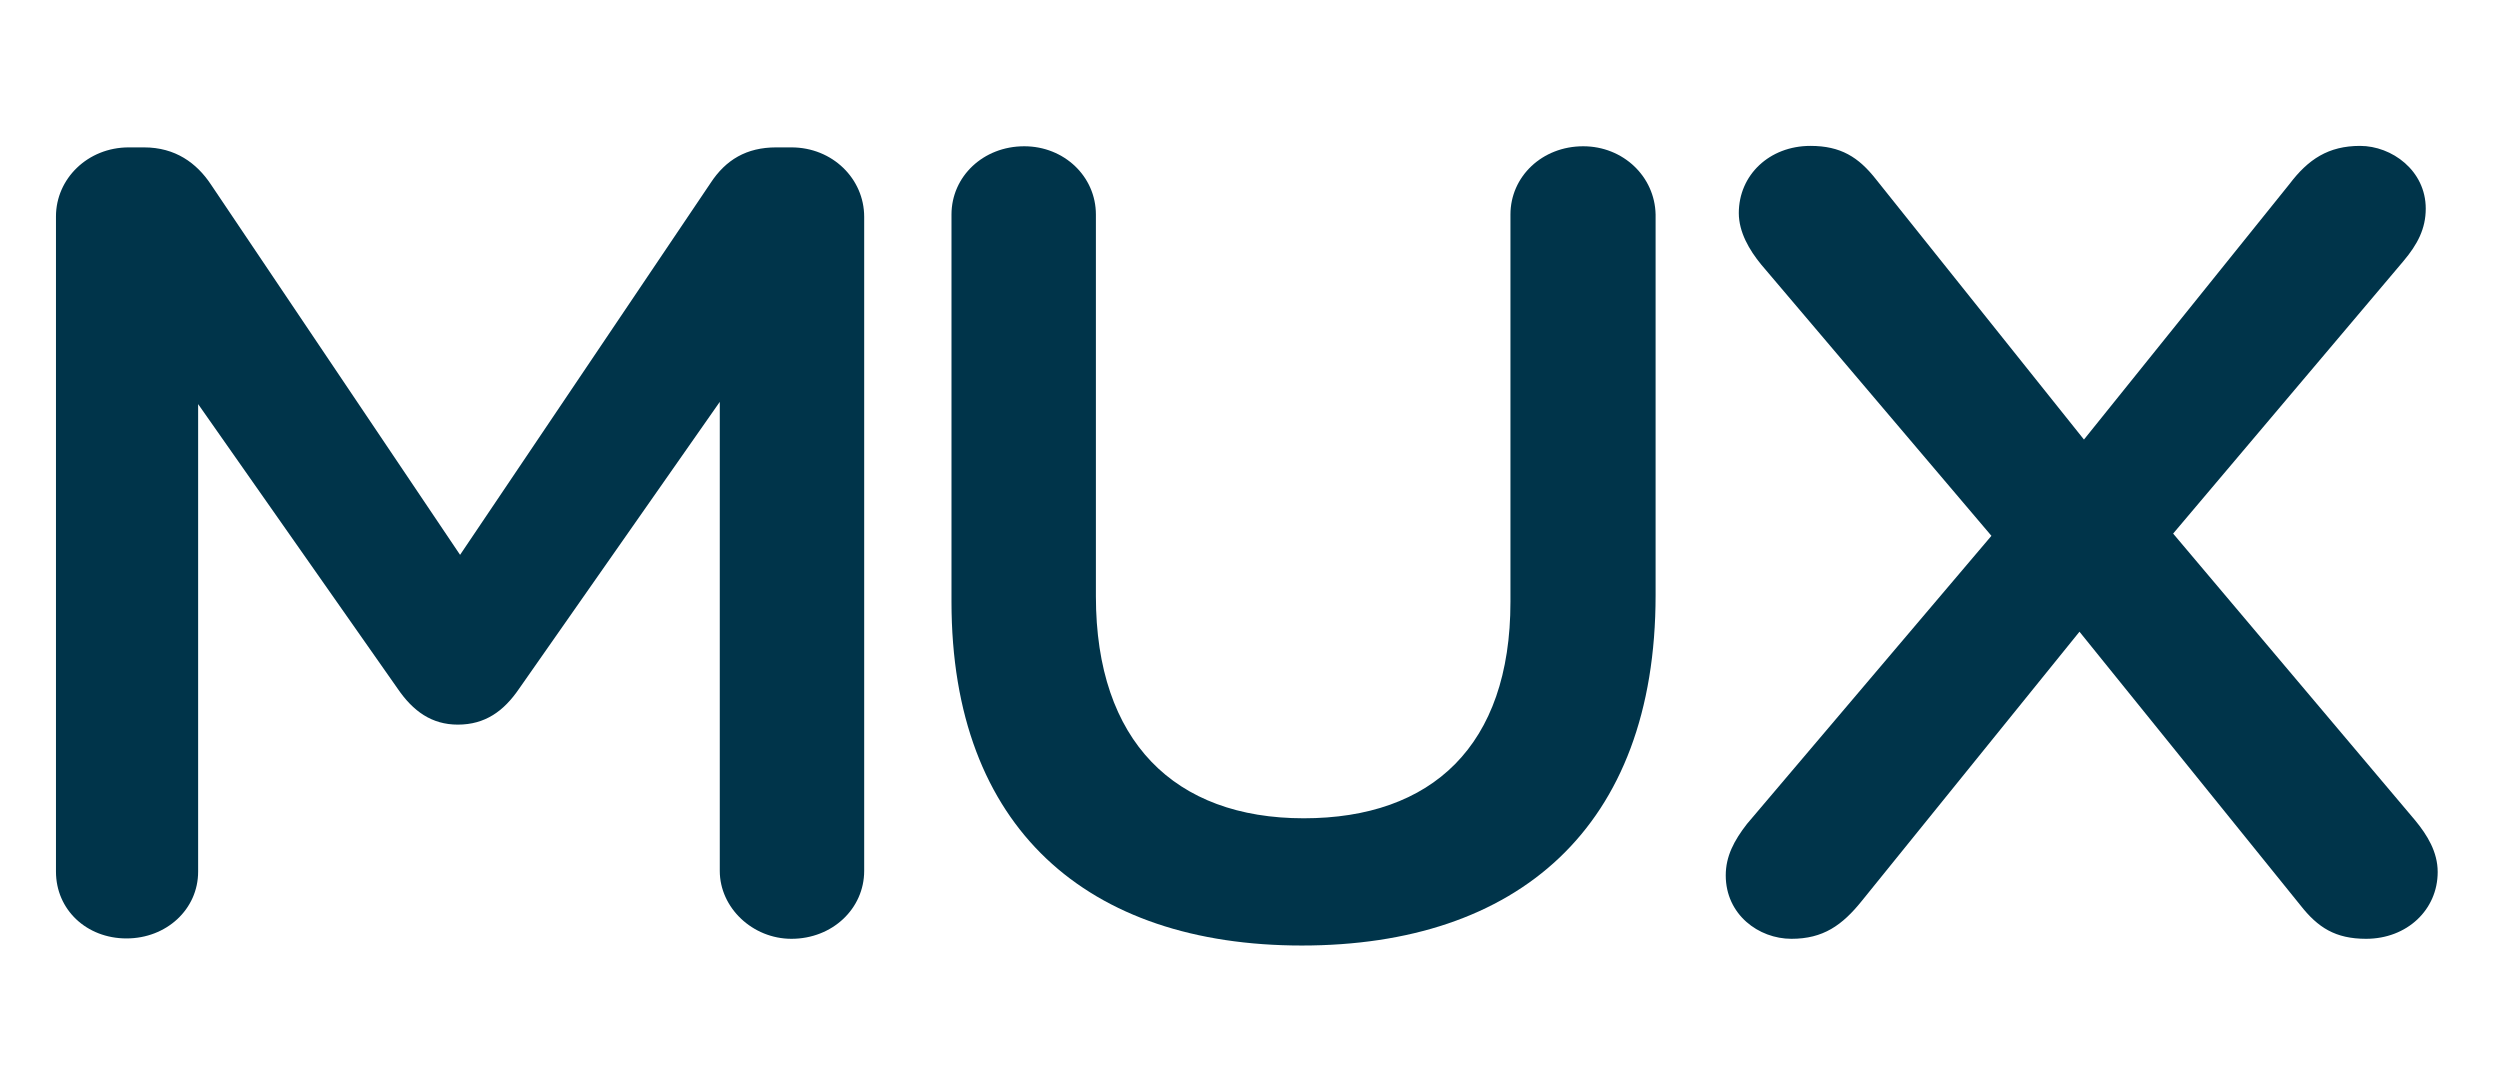
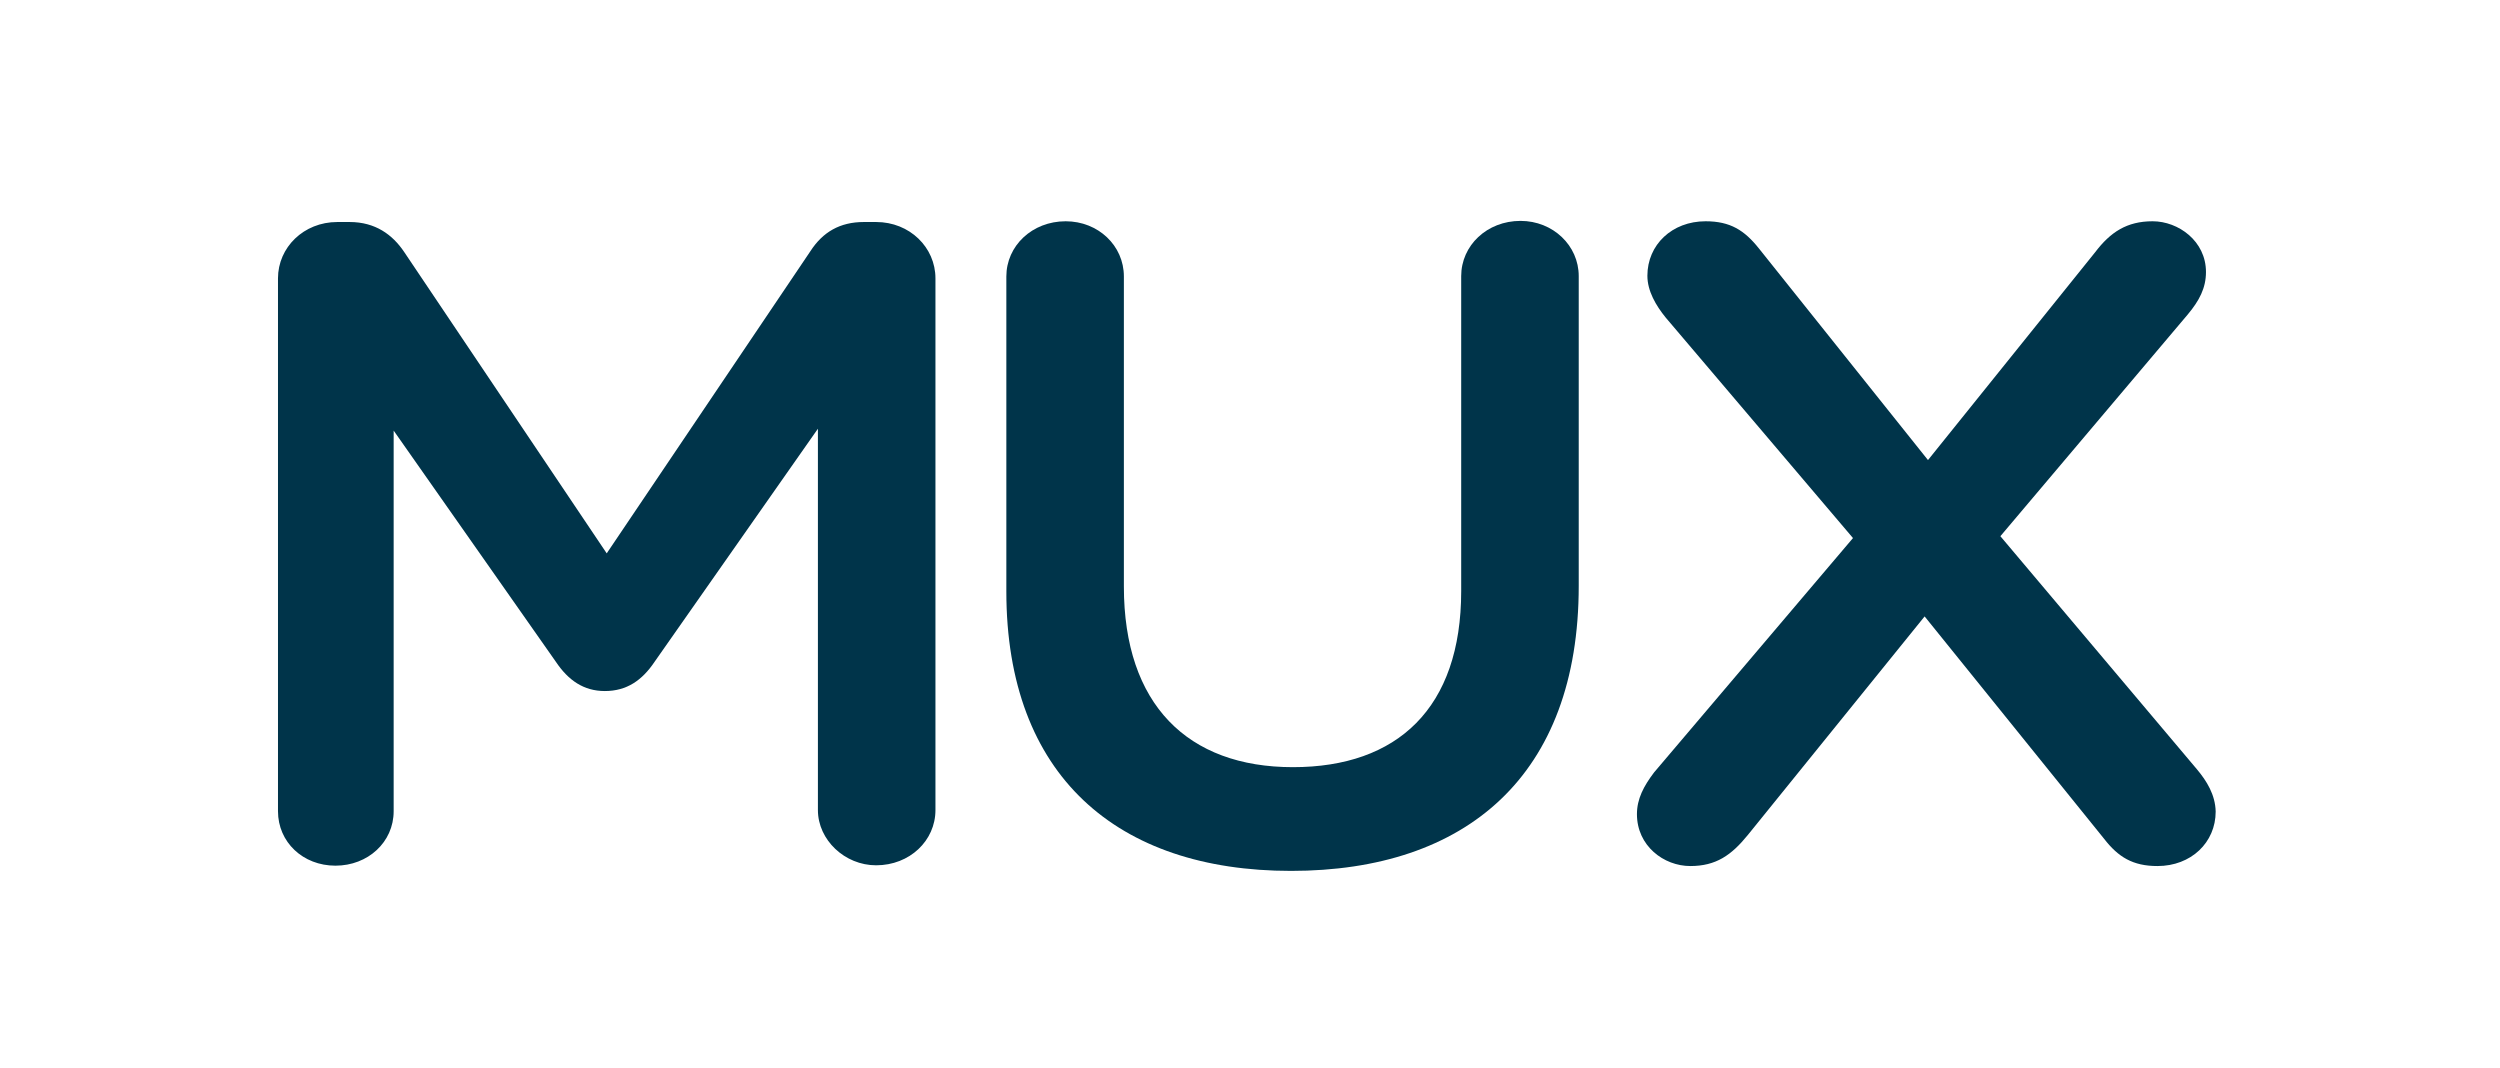
<svg xmlns="http://www.w3.org/2000/svg" version="1.1" id="Layer_1" x="0px" y="0px" viewBox="0 0 670 286" enable-background="new 0 0 670 286" xml:space="preserve">
  <g>
-     <path fill="#00344A" d="M212.1,39.5H208c-7.9,0-13.5,3.3-17.6,9.6l-67.1,99.6L56.5,49.4c-3.8-5.7-9.5-9.9-17.9-9.9h-4.1   c-11,0-19.5,8.4-19.5,18.5v175.6c0,10.2,8.2,17.9,18.9,17.9c10.7,0,19.2-7.8,19.2-17.9V108.3l53.5,76.3c4.1,6,9.1,9.6,16.1,9.6   c7.3,0,12.3-3.6,16.4-9.6l53.8-76.9v125.7c0,9.9,8.8,18.2,19.2,18.2c11,0,19.5-8.1,19.5-18.2V58.1   C231.6,47.9,223.1,39.5,212.1,39.5z" />
-     <path fill="#00344A" d="M424.3,39.2c-11,0-19.5,8.1-19.5,18.3v103.8c0,38.6-21.1,58-55.4,58c-34.6,0-55.7-20.6-55.7-59.5V57.5   c0-10.2-8.5-18.3-19.2-18.3c-11,0-19.5,8.1-19.5,18.3v103.8c0,60.7,36.5,92.1,93.9,92.1c57.6,0,94.8-31.4,94.8-93.9v-102   C443.5,47.3,435,39.2,424.3,39.2z" />
-     <path fill="#00344A" d="M647.3,219.9L582.4,143l61.7-73c3.8-4.5,6-8.7,6-14.1c0-10.2-9.1-16.8-17.6-16.8c-8.5,0-13.9,3.6-18.9,10.2   l-55.1,68.5l-55.7-69.7c-4.7-6-9.5-9-17.6-9c-11,0-19.2,7.8-19.2,18c0,5.1,2.8,9.9,6,13.8l61.7,72.7l-65.5,77.2   c-3.5,4.5-5.7,8.7-5.7,13.8c0,10.5,8.8,17,17.6,17c8.5,0,13.6-3.6,18.9-10.2l58.3-72.1l59.2,73.3c4.7,6,9.4,9,17.6,9   c11,0,19.2-7.8,19.2-17.9C653.3,228.3,650.5,223.8,647.3,219.9z" />
+     <path fill="#00344A" d="M234.8,59.5h-3.3c-6.4,0-11,2.7-14.3,7.8l-54.6,81l-54.3-80.8c-3.1-4.6-7.7-8-14.6-8h-3.3   c-9,0-15.9,6.8-15.9,15.1v142.8c0,8.3,6.7,14.6,15.4,14.6c8.7,0,15.6-6.3,15.6-14.6V115.4l43.5,62c3.3,4.9,7.4,7.8,13.1,7.8   c5.9,0,10-2.9,13.3-7.8l43.8-62.5v102.2c0,8,7.2,14.8,15.6,14.8c9,0,15.9-6.6,15.9-14.8V74.6C250.7,66.3,243.8,59.5,234.8,59.5z" />
+     <path fill="#00344A" d="M407.5,59.2c-9,0-15.9,6.6-15.9,14.8v84.4c0,31.4-17.1,47.2-45.1,47.2c-28.2,0-45.3-16.8-45.3-48.4V74.1   c0-8.3-6.9-14.8-15.6-14.8c-9,0-15.9,6.6-15.9,14.8v84.4c0,49.4,29.7,74.9,76.3,74.9c46.9,0,77.1-25.5,77.1-76.4v-83   C423.1,65.8,416.2,59.2,407.5,59.2z" />
+     <path fill="#00344A" d="M588.8,206.2l-52.7-62.5l50.2-59.4c3.1-3.7,4.9-7.1,4.9-11.4c0-8.3-7.4-13.6-14.3-13.6   c-6.9,0-11.3,2.9-15.4,8.3l-44.8,55.7l-45.3-56.7c-3.9-4.9-7.7-7.3-14.3-7.3c-9,0-15.6,6.3-15.6,14.6c0,4.1,2.3,8,4.9,11.2   l50.2,59.1l-53.3,62.8c-2.8,3.7-4.6,7.1-4.6,11.2c0,8.5,7.2,13.9,14.3,13.9c6.9,0,11-2.9,15.4-8.3l47.4-58.6l48.1,59.6   c3.8,4.9,7.7,7.3,14.3,7.3c9,0,15.6-6.3,15.6-14.6C593.7,213,591.4,209.3,588.8,206.2z" />
  </g>
</svg>
